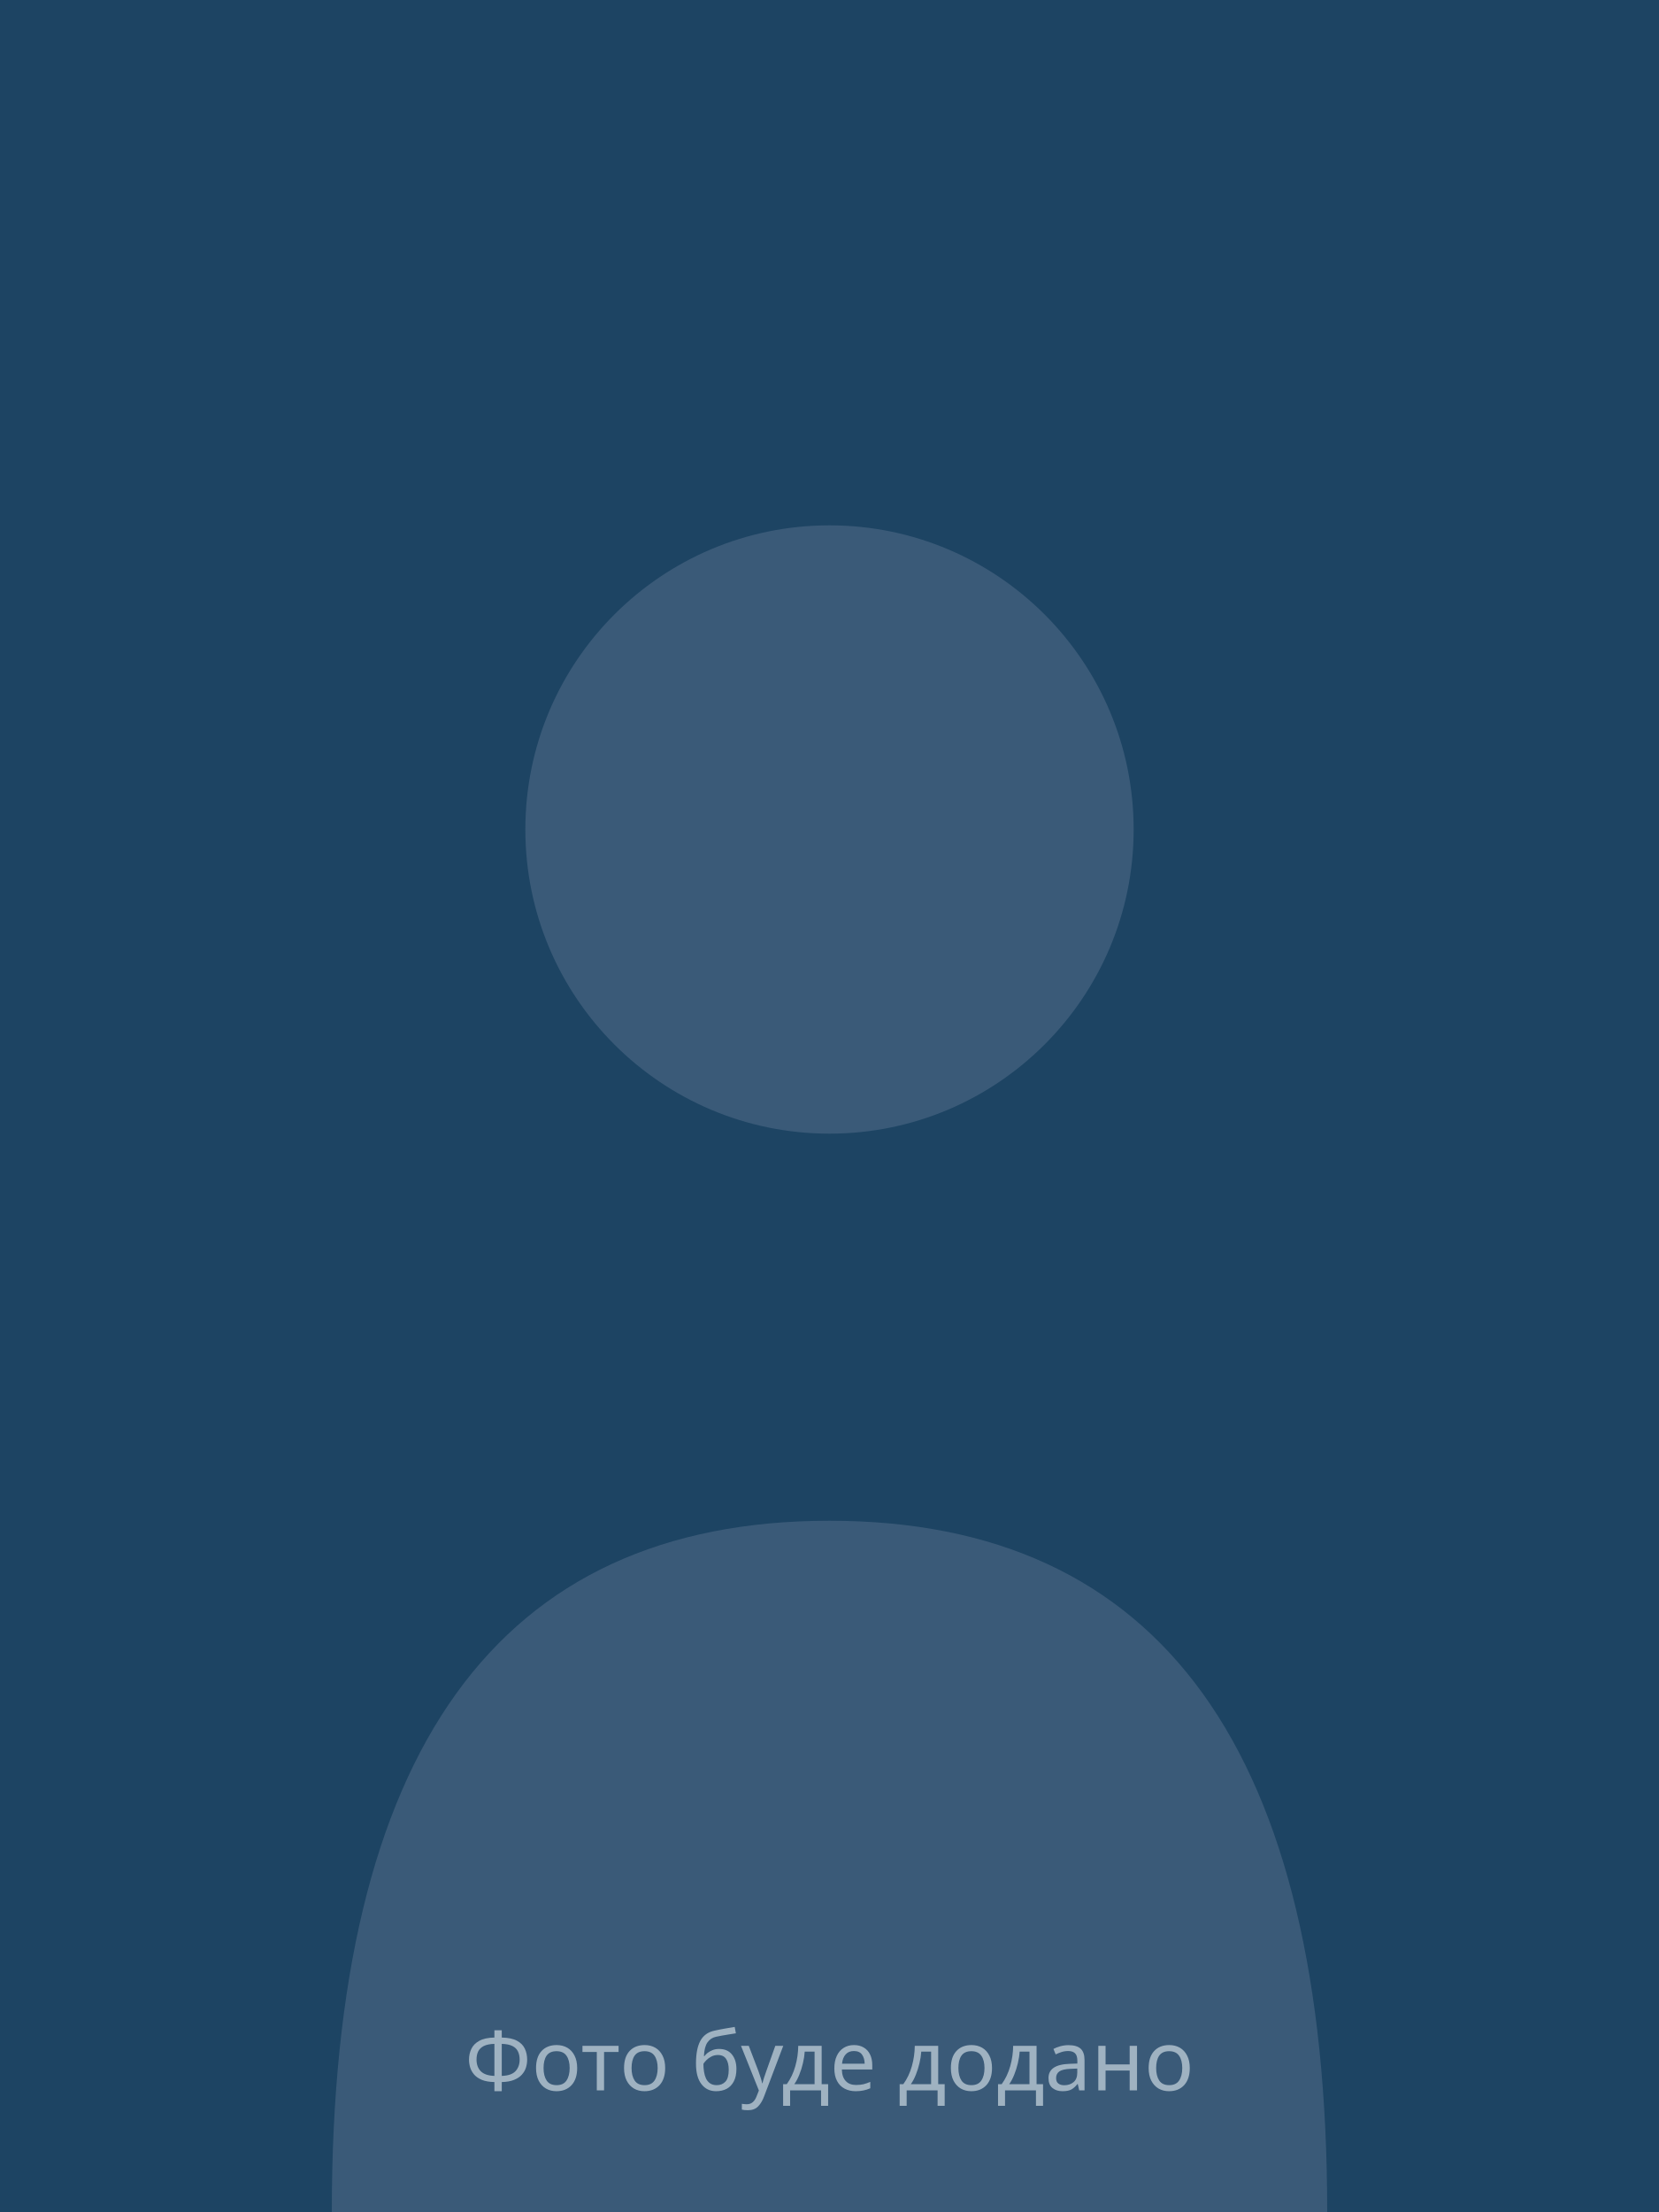
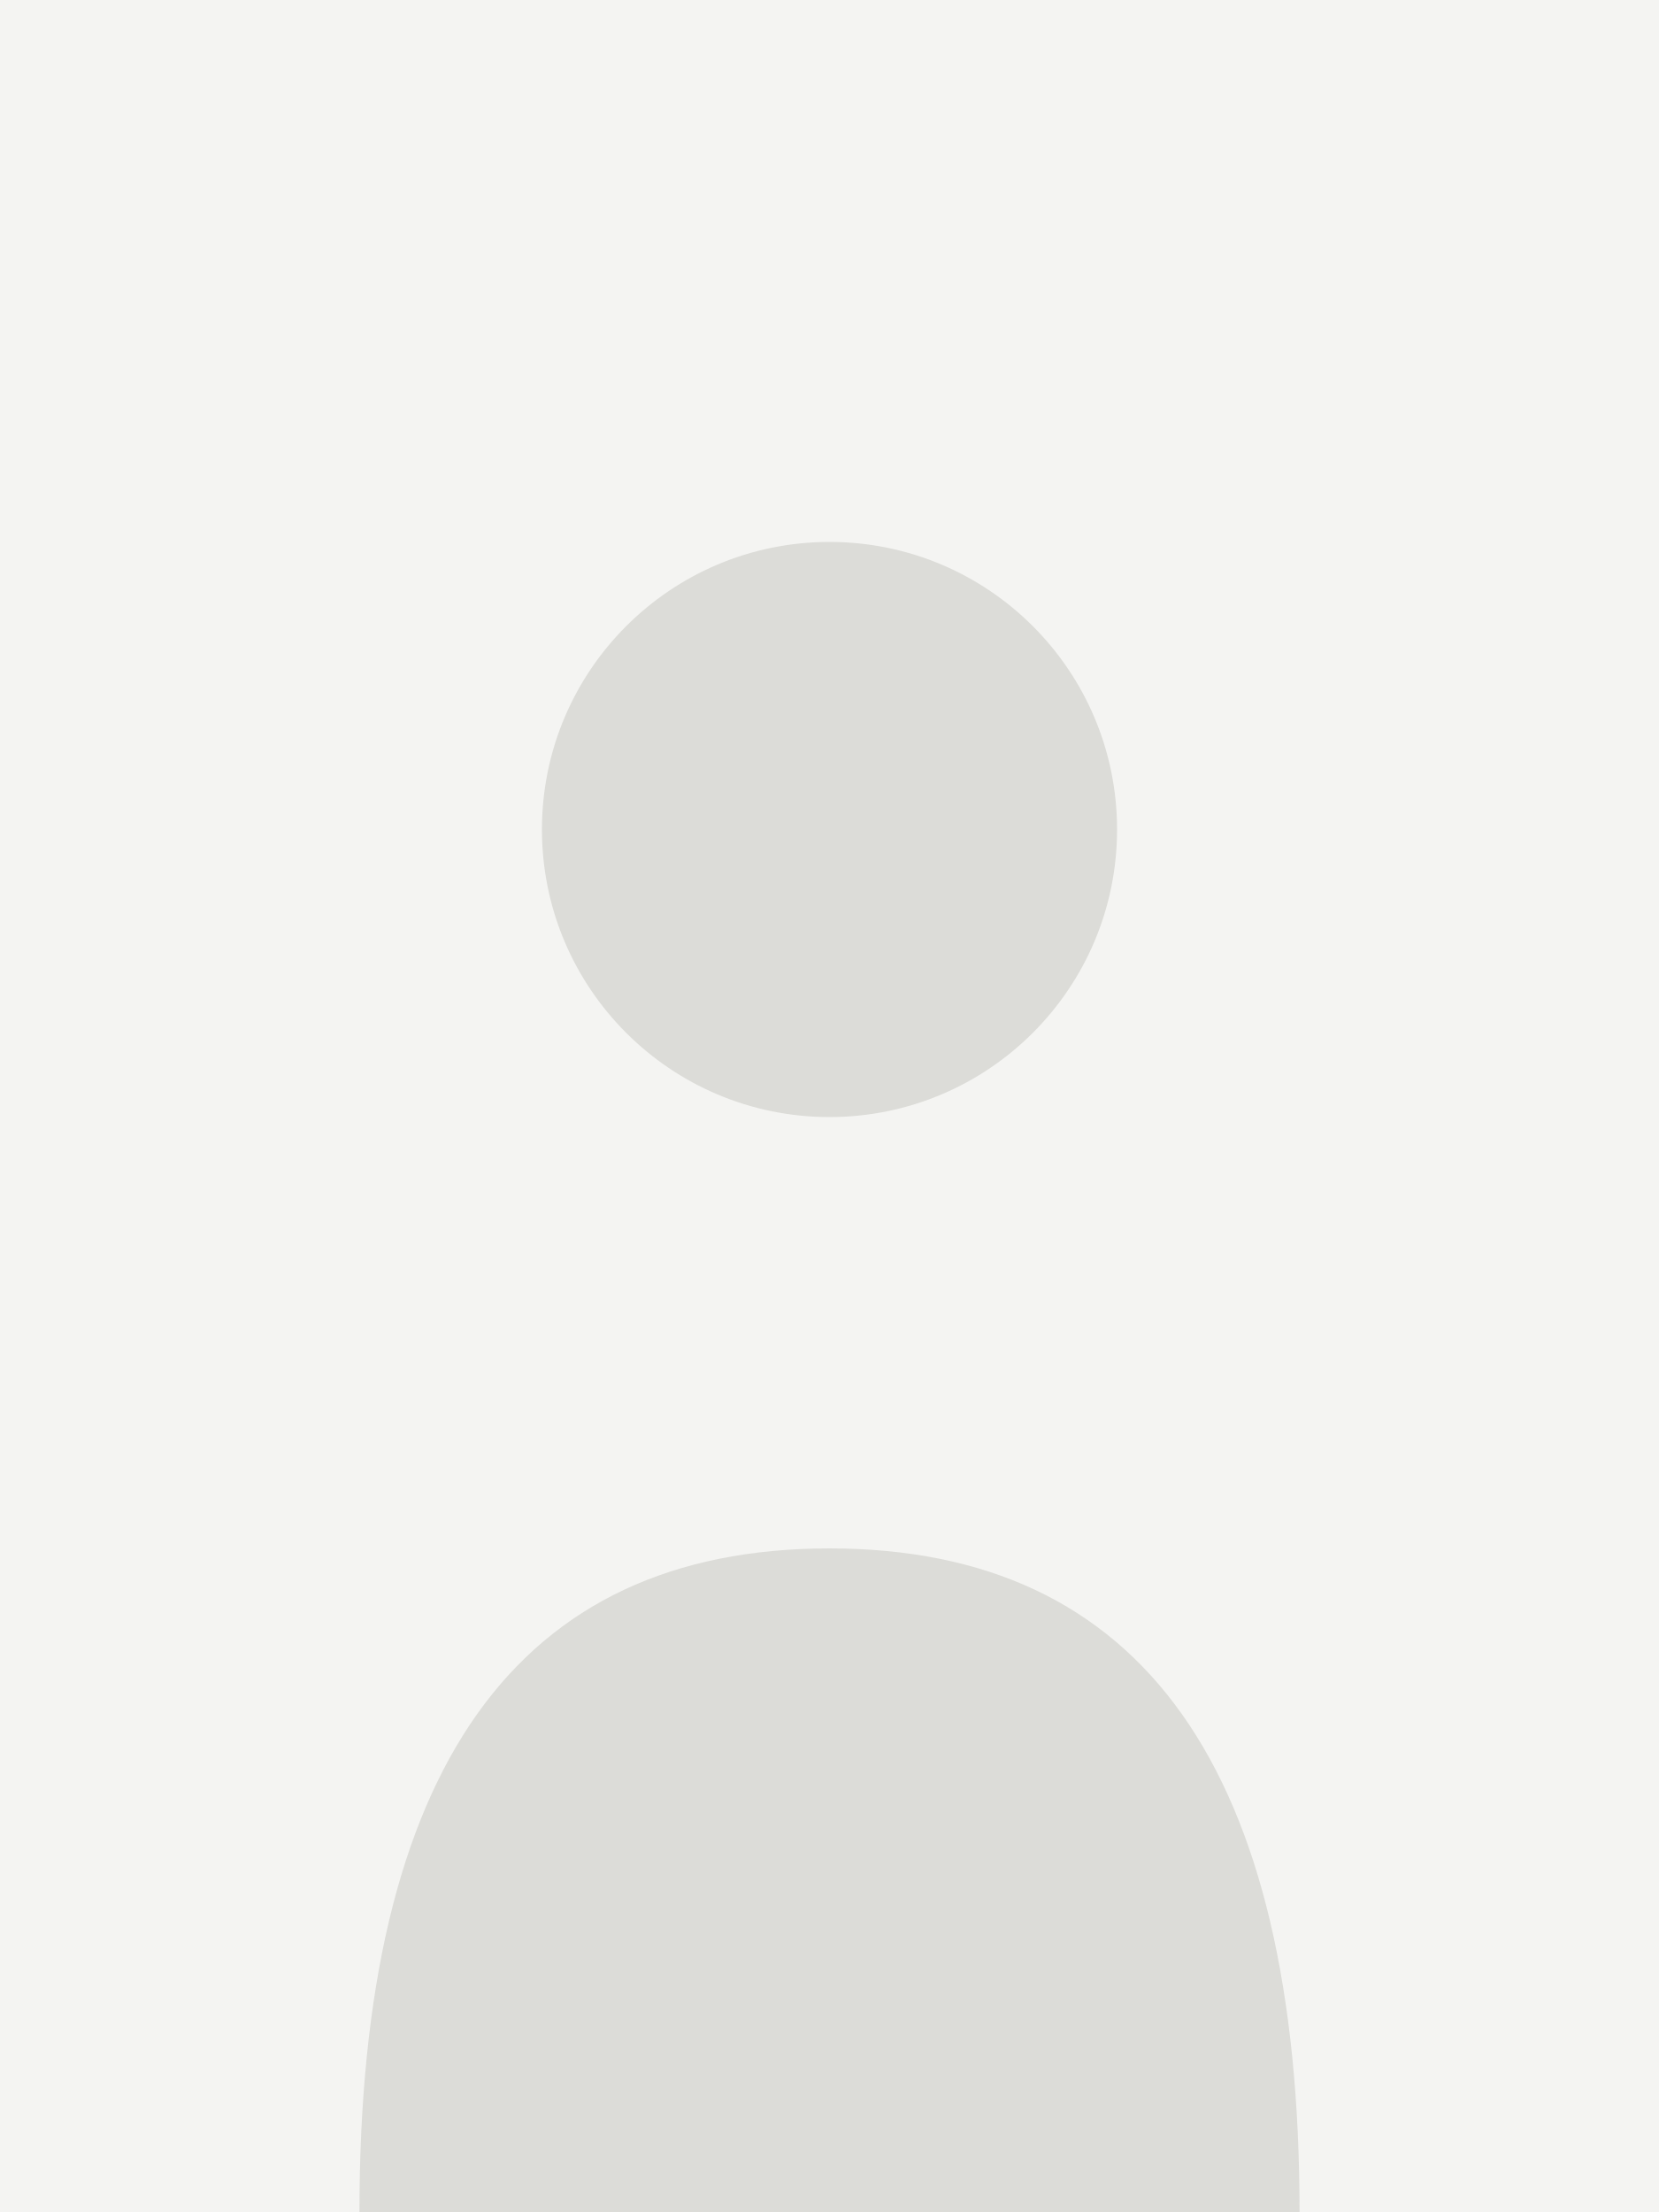
<svg xmlns="http://www.w3.org/2000/svg" viewBox="0 0 300 400">
-   <rect width="300" height="400" fill="#1d4463" />
-   <circle cx="150" cy="150" r="55" fill="#3a5a78" />
-   <path d="M 60 400 Q 60 275 150 275 Q 240 275 240 400 Z" fill="#3a5a78" />
-   <text x="150" y="378" text-anchor="middle" font-family="sans-serif" font-size="15" fill="#9fb2c1">Фото буде додано</text>
+   <rect width="300" height="400" fill="#f4f4f2" />
+   <circle cx="150" cy="150" r="52" fill="#dcdcd8" />
+   <path d="M 65 400 Q 65 280 150 280 Q 235 280 235 400 Z" fill="#dcdcd8" />
</svg>
